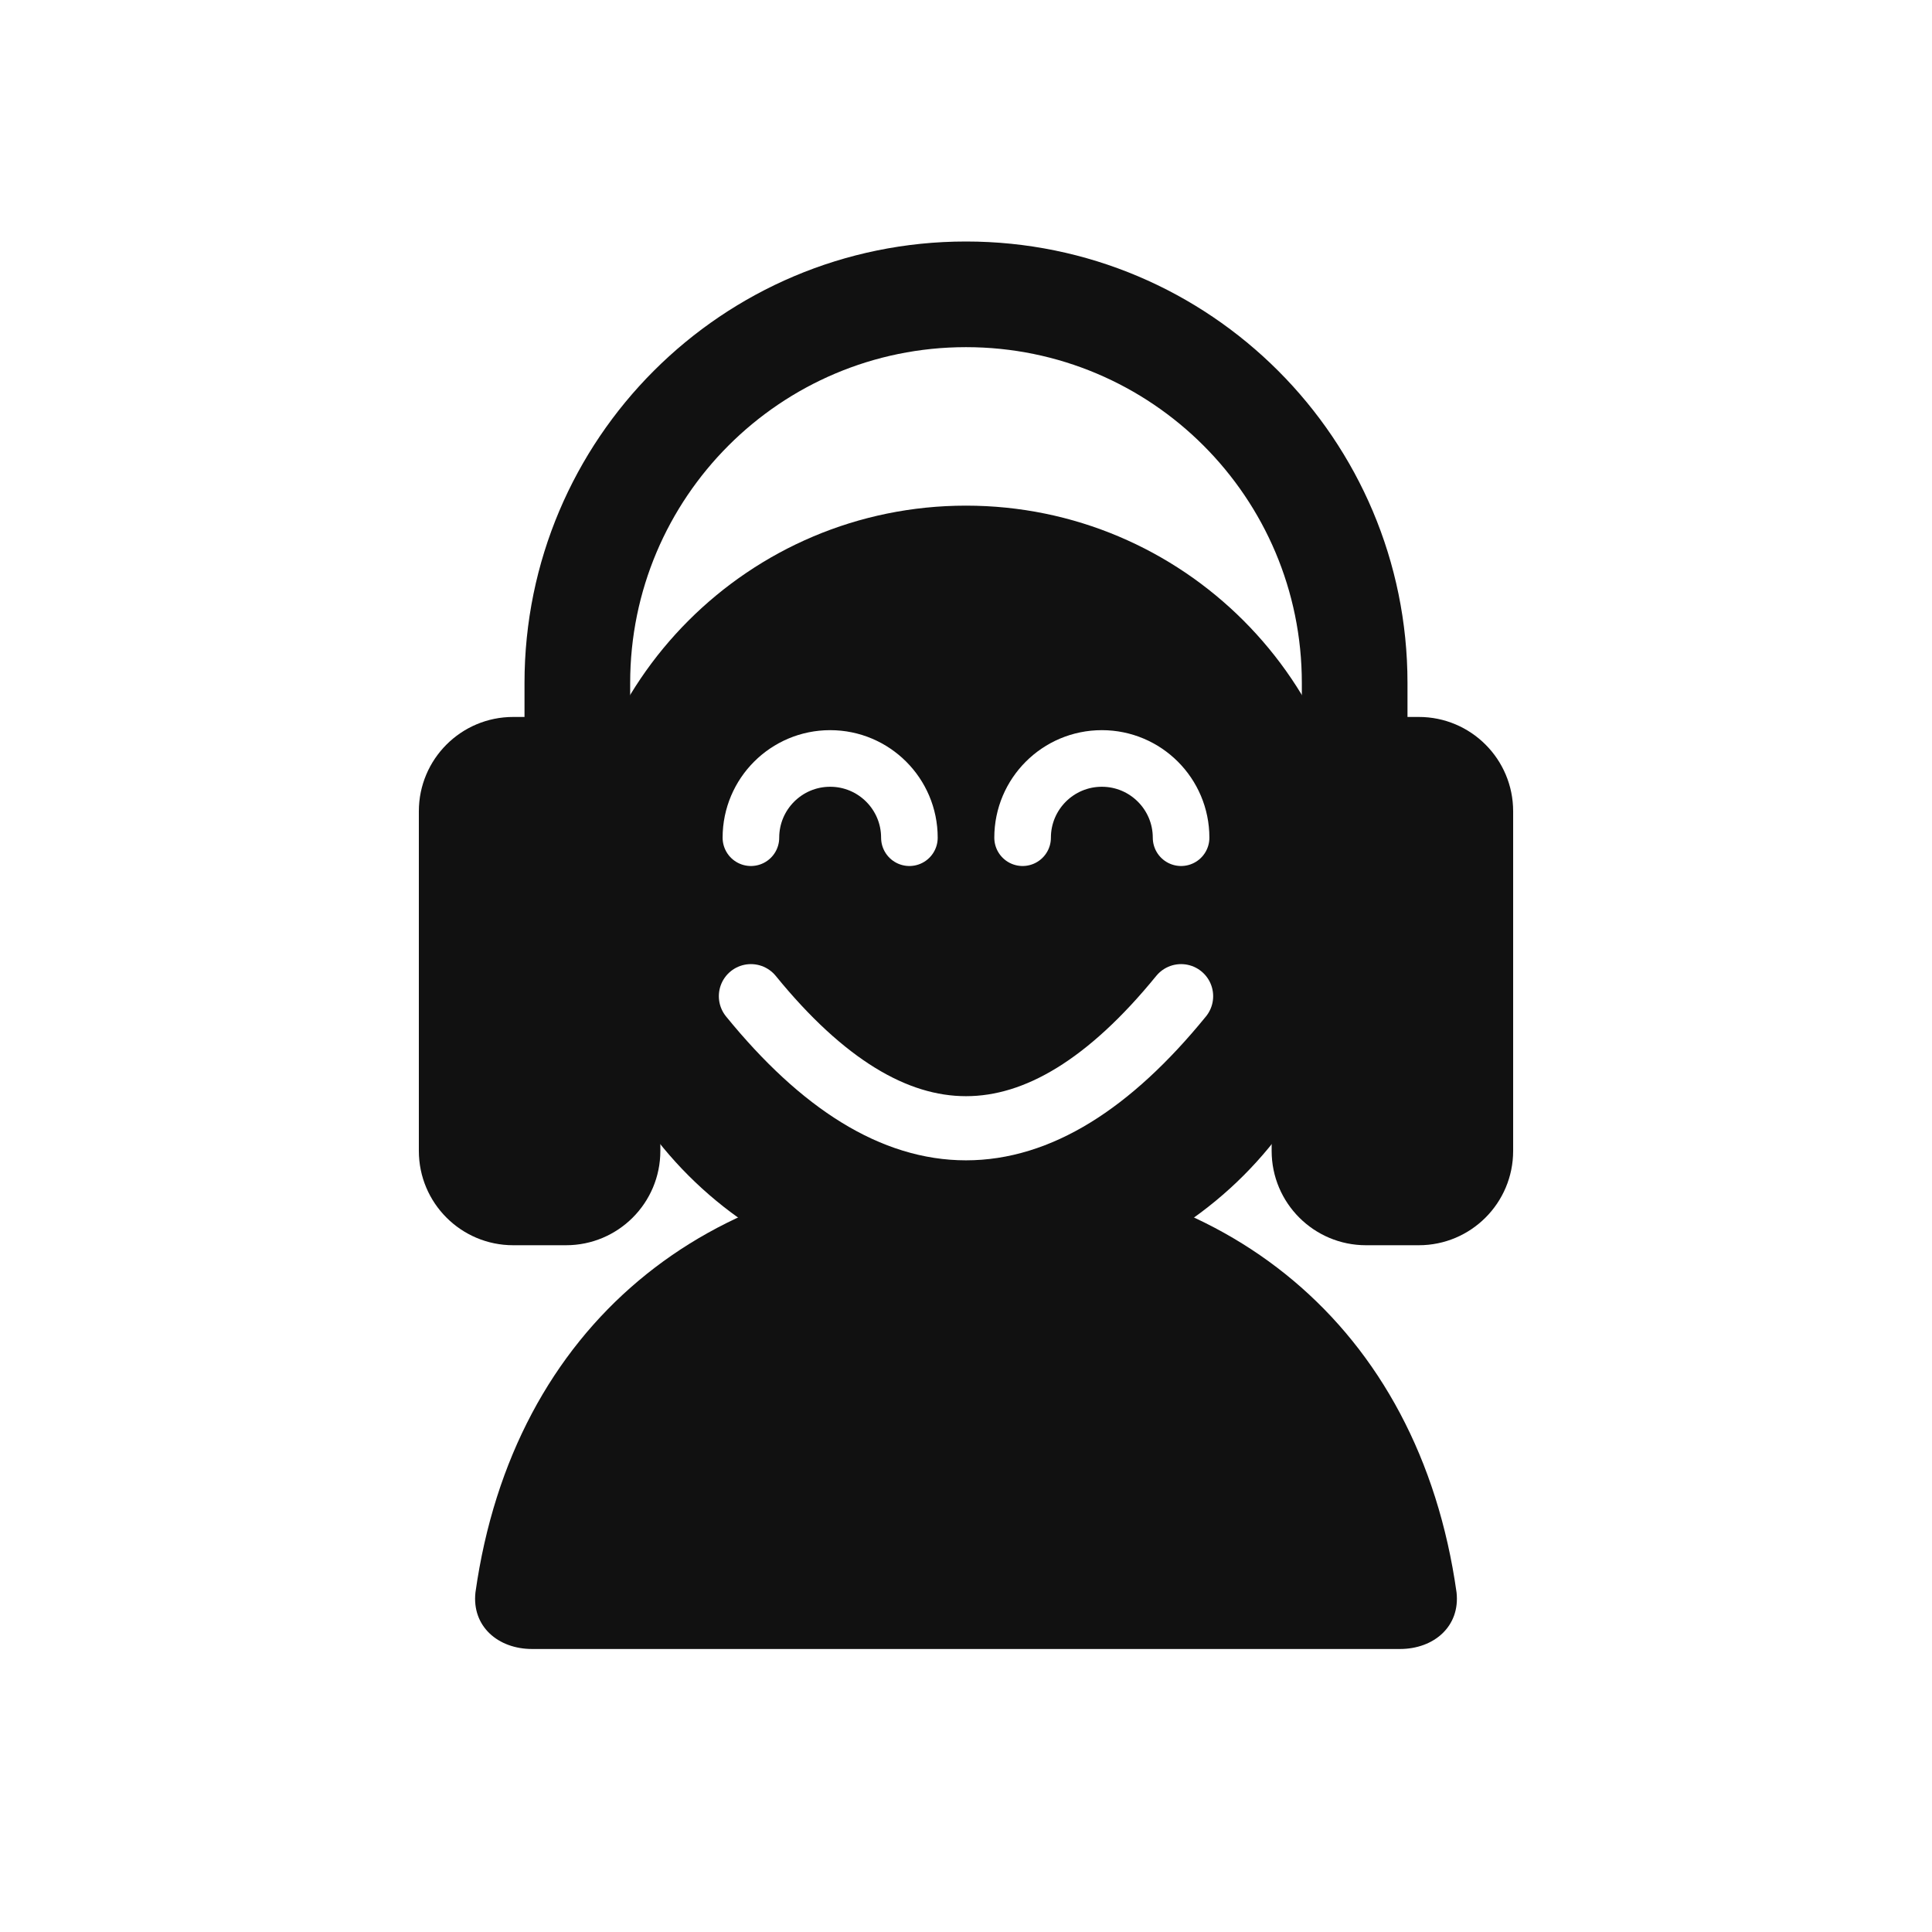
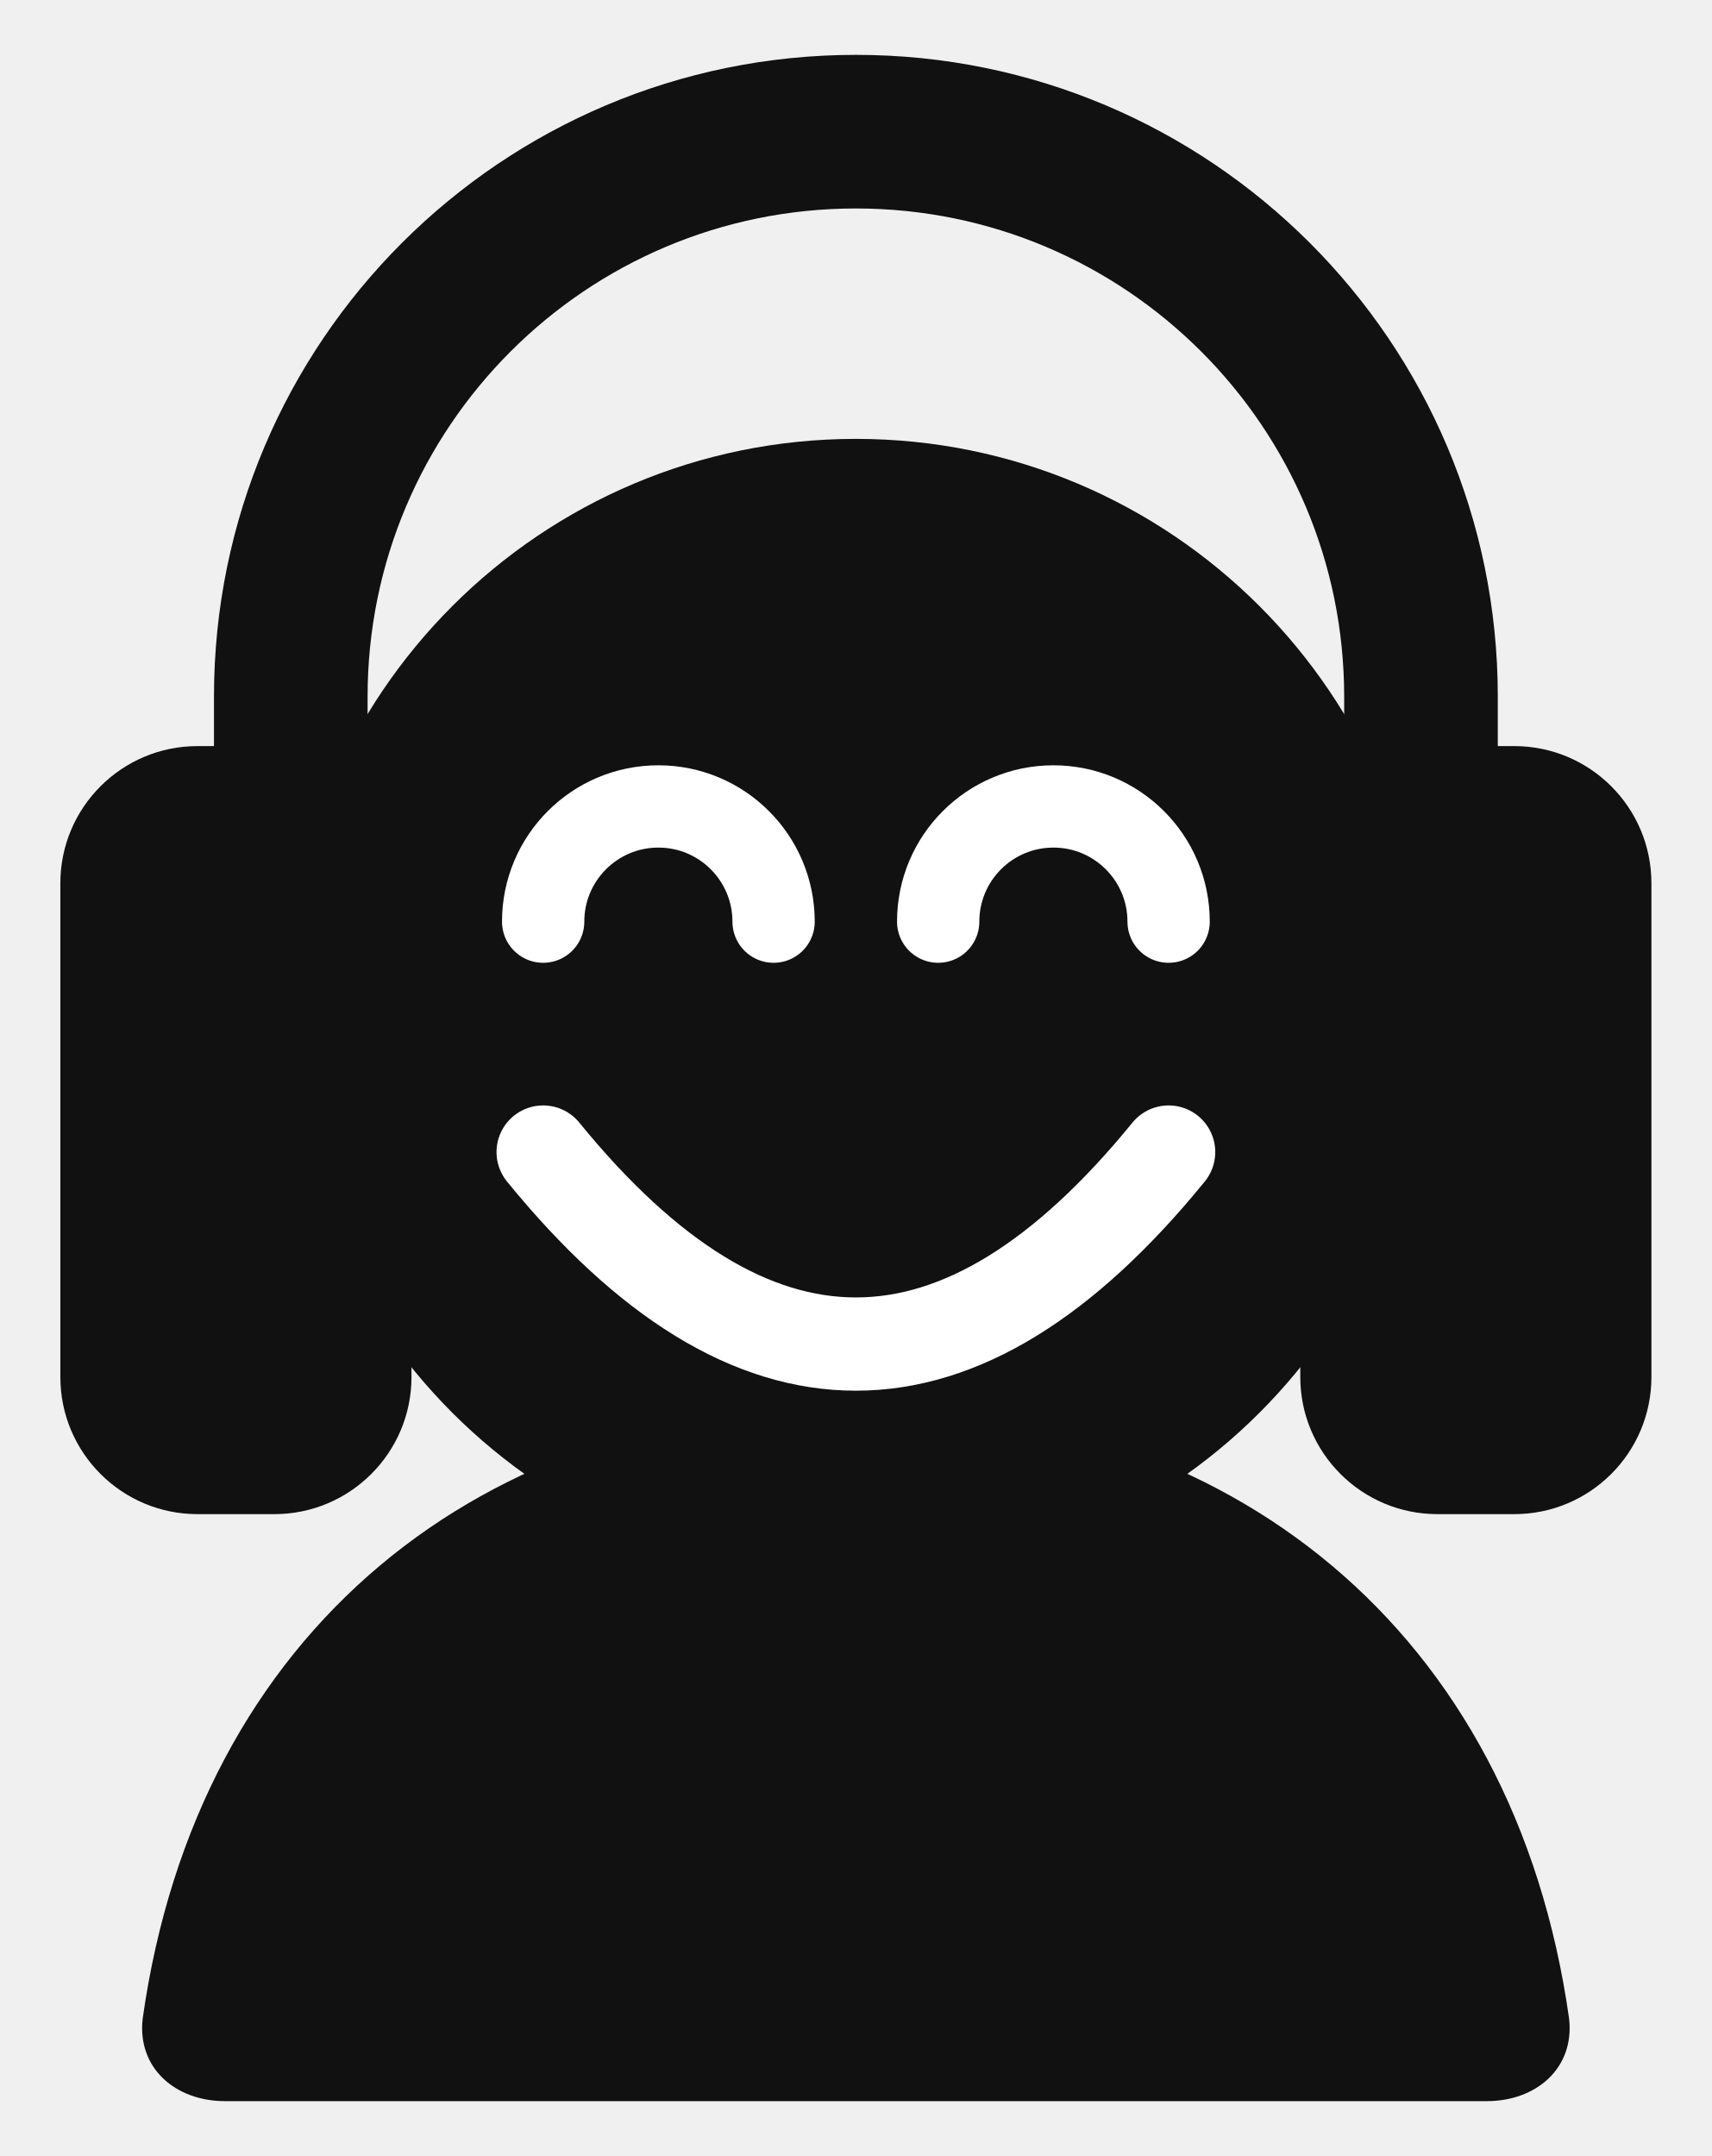
- <svg xmlns="http://www.w3.org/2000/svg" viewBox="0 0 512 512">
-   <rect width="512" height="512" fill="#fff" />
+ <svg xmlns="http://www.w3.org/2000/svg" viewBox="100 54 312 393">
  <path d="M139 206v-25a117 117 0 0 1 234 0v25h-28v-25a89 89 0 0 0-178 0v25z" fill="#111" />
  <rect x="111" y="190" width="64" height="140" rx="25" fill="#111" />
  <rect x="337" y="190" width="64" height="140" rx="25" fill="#111" />
  <circle cx="256" cy="238" r="104" fill="#111" />
  <path d="M199 222a21 21 0 0 1 42 0" fill="none" stroke="#fff" stroke-width="15" stroke-linecap="round" />
  <path d="M271 222a21 21 0 0 1 42 0" fill="none" stroke="#fff" stroke-width="15" stroke-linecap="round" />
  <path d="M199 264q57 70 114 0" fill="none" stroke="#fff" stroke-width="17" stroke-linecap="round" />
  <path d="M126 422c10-71 62-112 130-112s120 41 130 112c1 9-6 15-15 15H141c-9 0-16-6-15-15z" fill="#111" />
</svg>
